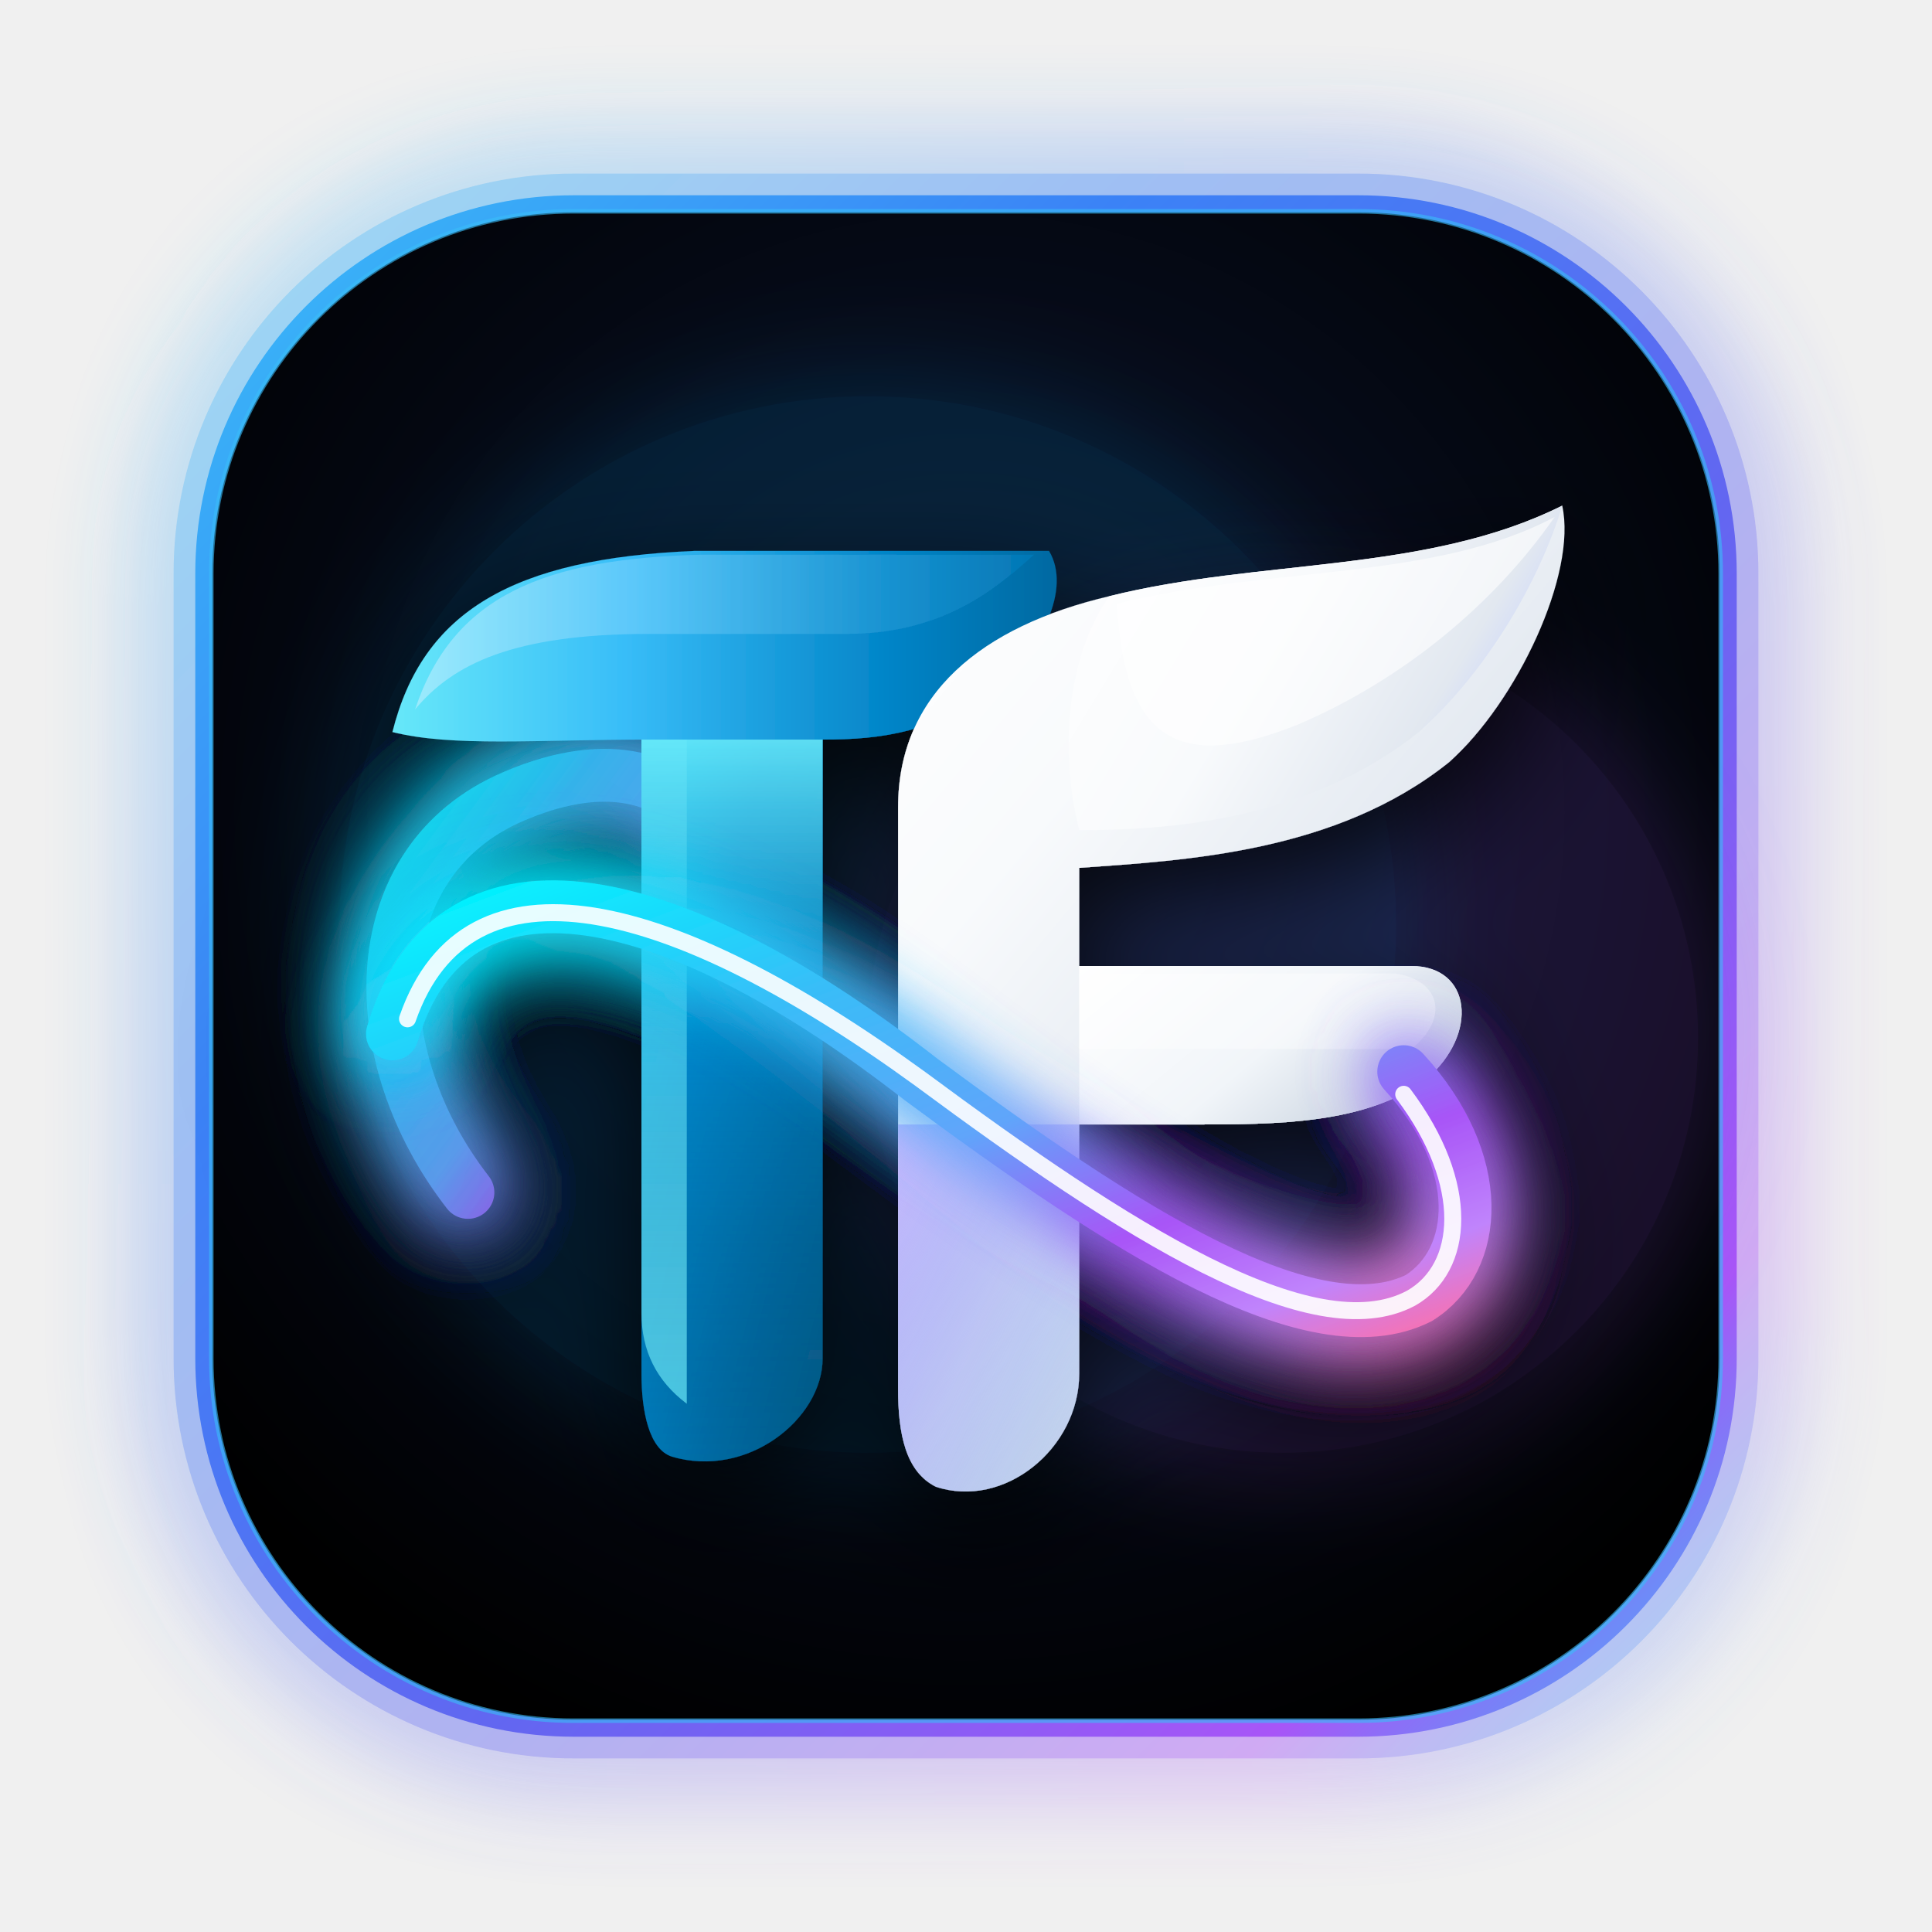
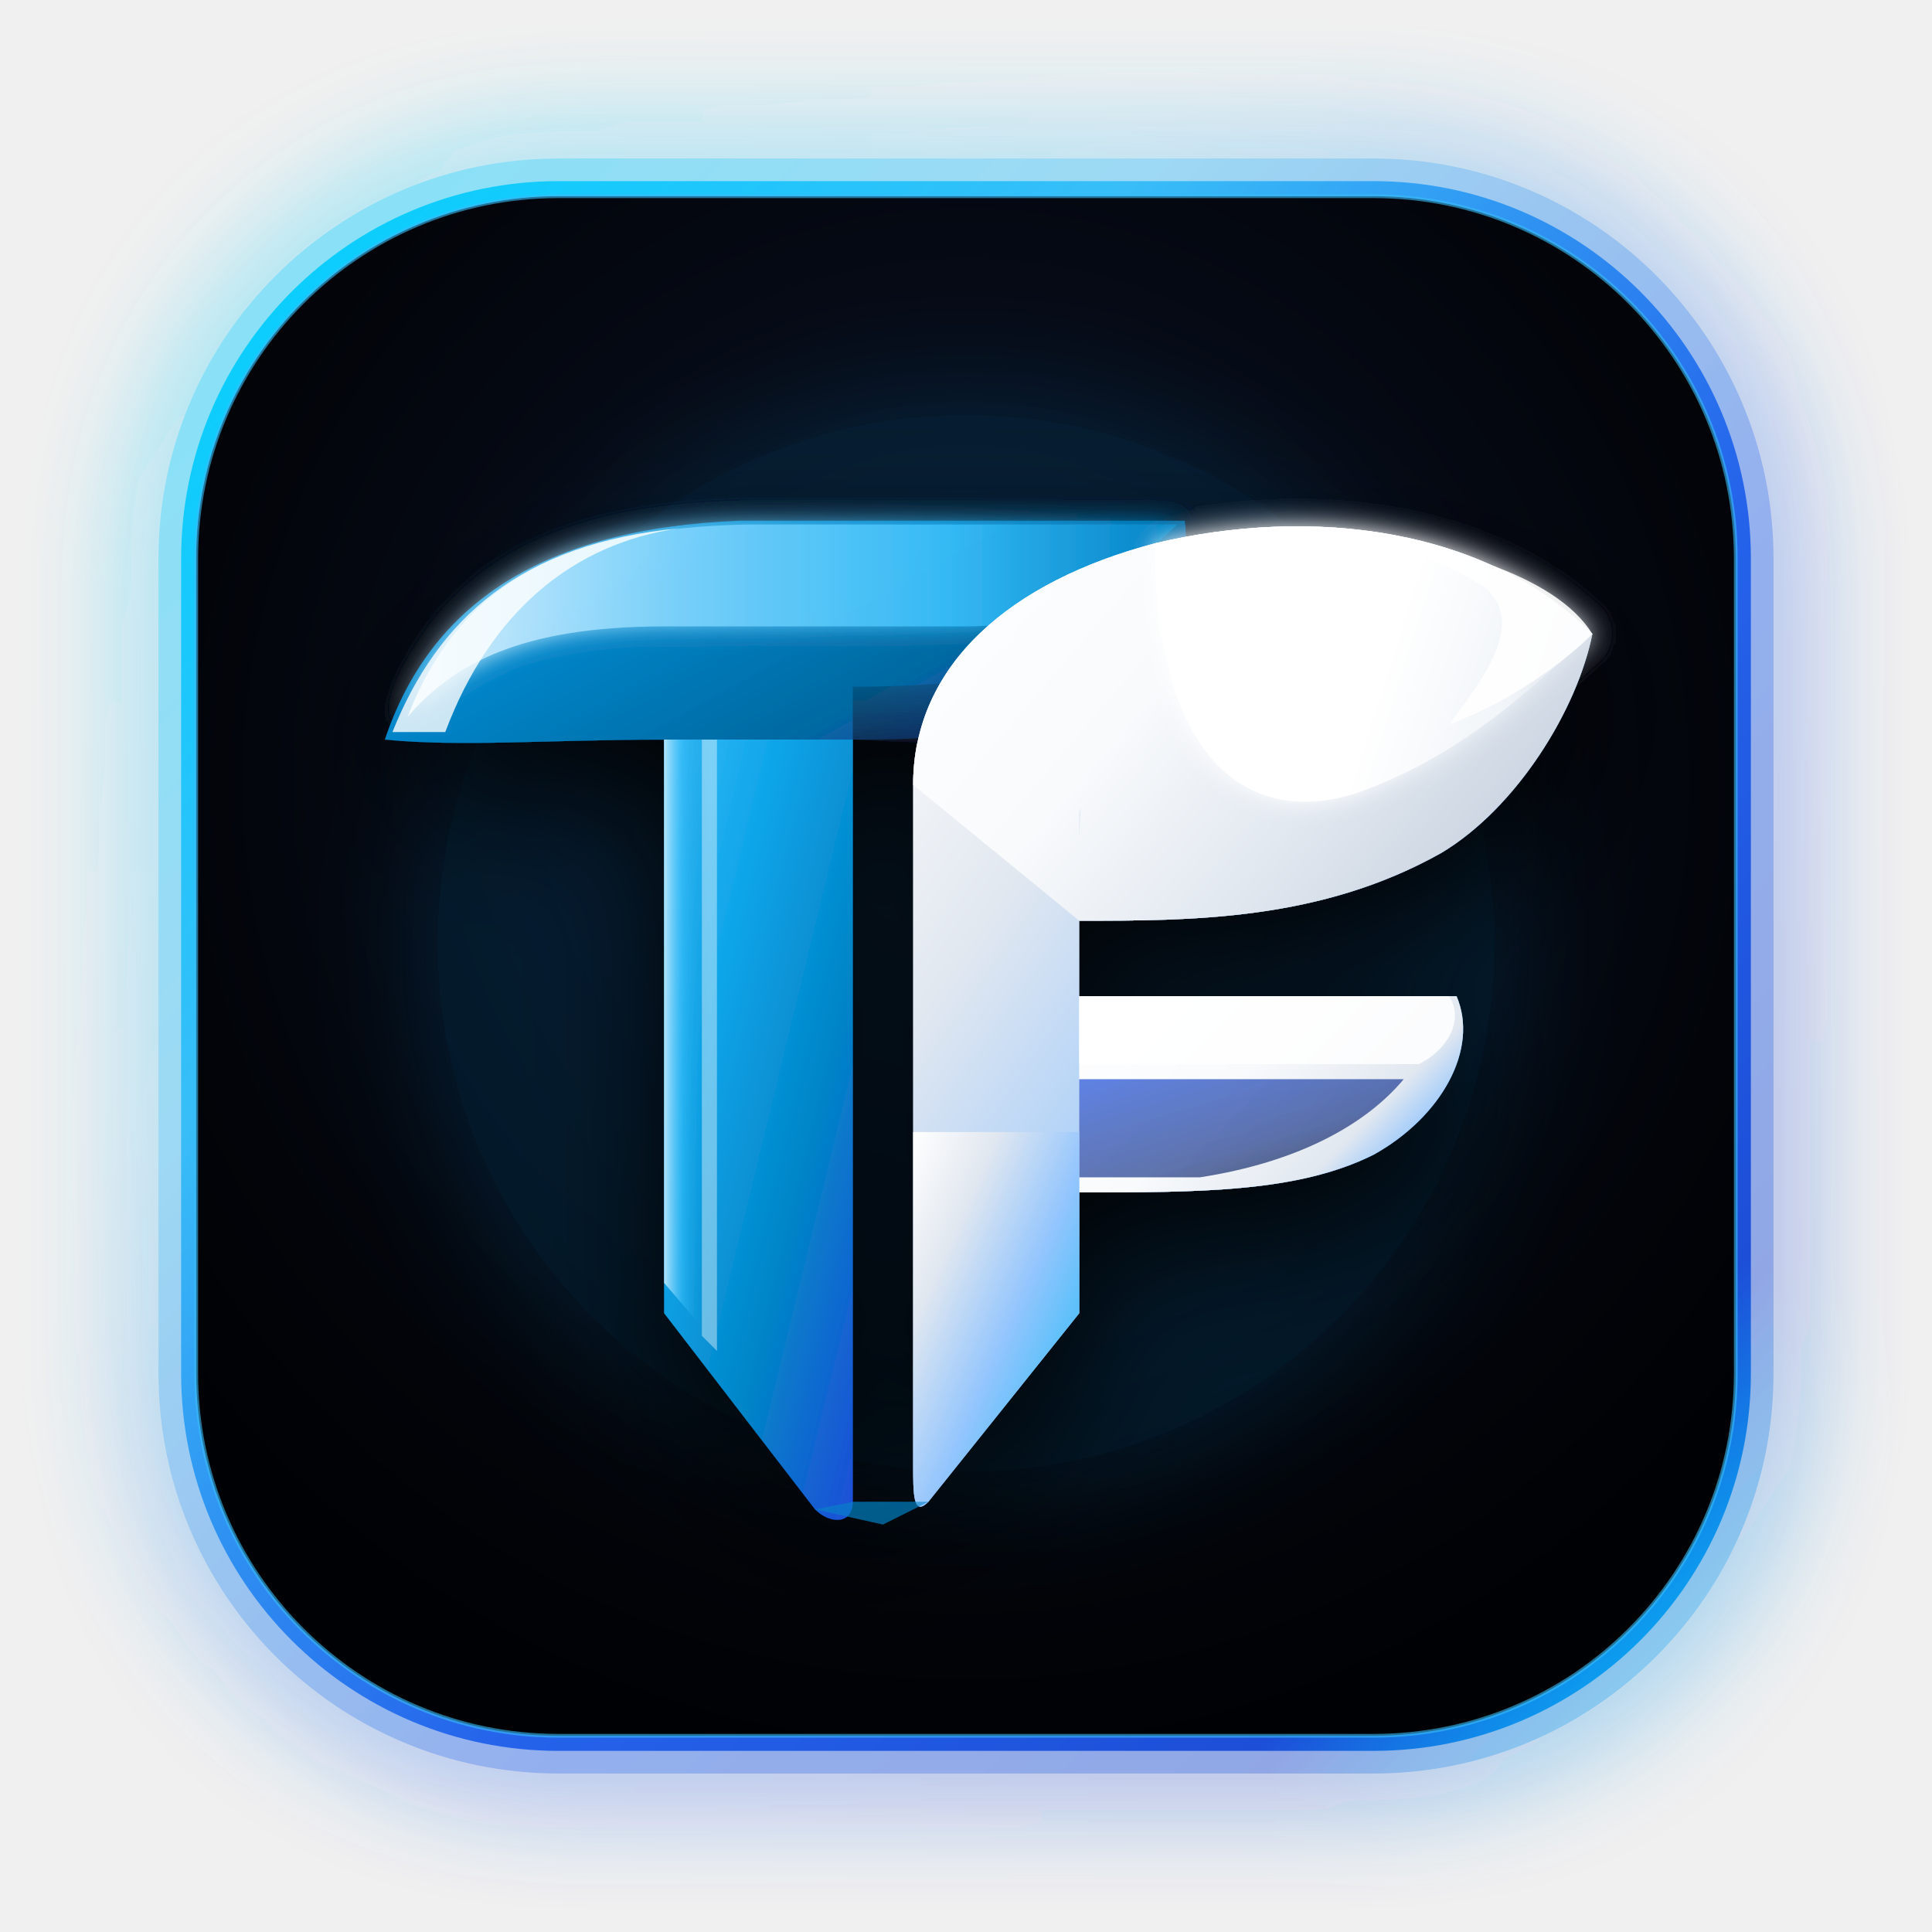
<svg xmlns="http://www.w3.org/2000/svg" viewBox="0 0 512 512" width="100%" height="100%" fill="none">
  <defs>
-     <radialGradient id="bgGlow" cx="50%" cy="40%" r="65%">
-       <stop offset="0%" stop-color="#0f172a" />
-       <stop offset="40%" stop-color="#070d1d" />
-       <stop offset="80%" stop-color="#02040a" />
-       <stop offset="100%" stop-color="#000000" />
+     <radialGradient id="tfBgDark" cx="50%" cy="38%" r="65%">
+       <stop offset="0%" stop-color="#0c1527" />
+       <stop offset="45%" stop-color="#060b17" />
+       <stop offset="80%" stop-color="#020409" />
+       <stop offset="100%" stop-color="#000104" />
    </radialGradient>
-     <linearGradient id="squircleBorder" x1="0%" y1="0%" x2="100%" y2="100%">
+     <linearGradient id="tfNeonBorder" x1="0%" y1="0%" x2="100%" y2="100%">
+       <stop offset="0%" stop-color="#00d2ff" />
+       <stop offset="30%" stop-color="#38bdf8" />
+       <stop offset="60%" stop-color="#2563eb" />
+       <stop offset="85%" stop-color="#1d4ed8" />
+       <stop offset="100%" stop-color="#00d2ff" />
+     </linearGradient>
+     <linearGradient id="tBarFront" x1="0%" y1="0%" x2="100%" y2="50%">
      <stop offset="0%" stop-color="#38bdf8" />
-       <stop offset="30%" stop-color="#3b82f6" />
-       <stop offset="60%" stop-color="#6366f1" />
-       <stop offset="85%" stop-color="#a855f7" />
-       <stop offset="100%" stop-color="#38bdf8" />
+       <stop offset="40%" stop-color="#0284c7" />
+       <stop offset="80%" stop-color="#0369a1" />
+       <stop offset="100%" stop-color="#1e40af" />
    </linearGradient>
-     <linearGradient id="tTopBar" x1="0%" y1="0%" x2="100%" y2="0%">
-       <stop offset="0%" stop-color="#67e8f9" />
-       <stop offset="35%" stop-color="#38bdf8" />
-       <stop offset="75%" stop-color="#0284c7" />
-       <stop offset="100%" stop-color="#0369a1" />
-     </linearGradient>
-     <linearGradient id="tTopHighlight" x1="0%" y1="0%" x2="100%" y2="0%">
+     <linearGradient id="tBarTopHighlight" x1="0%" y1="0%" x2="100%" y2="0%">
      <stop offset="0%" stop-color="#e0f2fe" />
-       <stop offset="40%" stop-color="#7dd3fc" />
+       <stop offset="35%" stop-color="#7dd3fc" />
+       <stop offset="70%" stop-color="#38bdf8" />
      <stop offset="100%" stop-color="#0284c7" />
    </linearGradient>
+     <linearGradient id="tBarUnderside" x1="0%" y1="0%" x2="0%" y2="100%">
+       <stop offset="0%" stop-color="#0369a1" />
+       <stop offset="100%" stop-color="#0f172a" />
+     </linearGradient>
    <linearGradient id="tStemFront" x1="0%" y1="0%" x2="100%" y2="100%">
-       <stop offset="0%" stop-color="#00d2ff" />
-       <stop offset="35%" stop-color="#0284c7" />
-       <stop offset="70%" stop-color="#0369a1" />
-       <stop offset="100%" stop-color="#075985" />
+       <stop offset="0%" stop-color="#38bdf8" />
+       <stop offset="30%" stop-color="#0ea5e9" />
+       <stop offset="65%" stop-color="#0284c7" />
+       <stop offset="100%" stop-color="#1d4ed8" />
    </linearGradient>
-     <linearGradient id="tStemBevel" x1="0%" y1="0%" x2="0%" y2="100%">
-       <stop offset="0%" stop-color="#67e8f9" stop-opacity="0.9" />
-       <stop offset="45%" stop-color="#0284c7" stop-opacity="0.3" />
-       <stop offset="100%" stop-color="#082f49" stop-opacity="0" />
+     <linearGradient id="tStemLeftBevel" x1="0%" y1="0%" x2="100%" y2="0%">
+       <stop offset="0%" stop-color="#bae6fd" stop-opacity="0.95" />
+       <stop offset="40%" stop-color="#38bdf8" stop-opacity="0.6" />
+       <stop offset="100%" stop-color="#0284c7" stop-opacity="0" />
    </linearGradient>
-     <linearGradient id="fFront" x1="0%" y1="0%" x2="80%" y2="100%">
+     <linearGradient id="fTopWingFront" x1="0%" y1="0%" x2="100%" y2="50%">
      <stop offset="0%" stop-color="#ffffff" />
-       <stop offset="30%" stop-color="#f8fafc" />
-       <stop offset="60%" stop-color="#e2e8f0" />
-       <stop offset="85%" stop-color="#cbd5e1" />
-       <stop offset="100%" stop-color="#94a3b8" />
+       <stop offset="45%" stop-color="#f8fafc" />
+       <stop offset="75%" stop-color="#e2e8f0" />
+       <stop offset="100%" stop-color="#cbd5e1" />
    </linearGradient>
-     <linearGradient id="fTopFlare" x1="0%" y1="0%" x2="100%" y2="40%">
+     <linearGradient id="fWingCrestHighlight" x1="0%" y1="0%" x2="100%" y2="20%">
+       <stop offset="0%" stop-color="#ffffff" />
+       <stop offset="60%" stop-color="#ffffff" />
+       <stop offset="90%" stop-color="#f1f5f9" />
+       <stop offset="100%" stop-color="#e2e8f0" />
+     </linearGradient>
+     <linearGradient id="fMiddleBarFront" x1="0%" y1="0%" x2="100%" y2="50%">
      <stop offset="0%" stop-color="#ffffff" />
      <stop offset="50%" stop-color="#f8fafc" />
      <stop offset="85%" stop-color="#e2e8f0" />
-       <stop offset="100%" stop-color="#c7d2fe" />
+       <stop offset="100%" stop-color="#93c5fd" />
    </linearGradient>
-     <linearGradient id="fMiddleBar" x1="0%" y1="0%" x2="100%" y2="50%">
+     <linearGradient id="fMiddleBarUnderside" x1="0%" y1="0%" x2="100%" y2="100%">
+       <stop offset="0%" stop-color="#1d4ed8" />
+       <stop offset="60%" stop-color="#1e3a8a" />
+       <stop offset="100%" stop-color="#0f172a" />
+     </linearGradient>
+     <linearGradient id="fStemFront" x1="0%" y1="0%" x2="100%" y2="100%">
      <stop offset="0%" stop-color="#ffffff" />
-       <stop offset="60%" stop-color="#f1f5f9" />
-       <stop offset="100%" stop-color="#cbd5e1" />
+       <stop offset="25%" stop-color="#e2e8f0" />
+       <stop offset="55%" stop-color="#93c5fd" />
+       <stop offset="85%" stop-color="#38bdf8" />
+       <stop offset="100%" stop-color="#0284c7" />
    </linearGradient>
-     <linearGradient id="fPurpleShade" x1="0%" y1="0%" x2="100%" y2="100%">
-       <stop offset="0%" stop-color="#c4b5fd" stop-opacity="0.95" />
-       <stop offset="50%" stop-color="#818cf8" stop-opacity="0.4" />
-       <stop offset="100%" stop-color="#3b82f6" stop-opacity="0.1" />
-     </linearGradient>
-     <linearGradient id="swooshGrad" x1="0%" y1="0%" x2="100%" y2="100%">
-       <stop offset="0%" stop-color="#00f5ff" />
-       <stop offset="30%" stop-color="#38bdf8" />
-       <stop offset="55%" stop-color="#60a5fa" />
-       <stop offset="75%" stop-color="#a855f7" />
-       <stop offset="90%" stop-color="#c084fc" />
-       <stop offset="100%" stop-color="#f472b6" />
-     </linearGradient>
-     <filter id="neonGlowOuter" x="-30%" y="-30%" width="160%" height="160%">
-       <feGaussianBlur stdDeviation="14" result="blur1" />
+     <filter id="neonHalo" x="-30%" y="-30%" width="160%" height="160%">
+       <feGaussianBlur stdDeviation="15" result="blur1" />
      <feGaussianBlur stdDeviation="6" result="blur2" />
      <feMerge>
        <feMergeNode in="blur1" />
        <feMergeNode in="blur2" />
        <feMergeNode in="SourceGraphic" />
      </feMerge>
    </filter>
-     <filter id="swooshGlow" x="-50%" y="-50%" width="200%" height="200%">
-       <feGaussianBlur stdDeviation="9" result="blur1" />
-       <feGaussianBlur stdDeviation="3.5" result="blur2" />
+     <filter id="emblemDropShadow" x="-25%" y="-25%" width="150%" height="150%">
+       <feDropShadow dx="0" dy="14" stdDeviation="18" flood-color="#000000" flood-opacity="0.9" />
+     </filter>
+     <filter id="specularGlow" x="-20%" y="-20%" width="140%" height="140%">
+       <feGaussianBlur stdDeviation="3" result="blur" />
      <feMerge>
-         <feMergeNode in="blur1" />
-         <feMergeNode in="blur2" />
+         <feMergeNode in="blur" />
        <feMergeNode in="SourceGraphic" />
      </feMerge>
    </filter>
-     <filter id="softShadow" x="-20%" y="-20%" width="140%" height="140%">
-       <feDropShadow dx="0" dy="12" stdDeviation="16" flood-color="#000000" flood-opacity="0.85" />
-     </filter>
  </defs>
-   <rect x="52" y="52" width="408" height="408" rx="100" fill="none" stroke="url(#squircleBorder)" stroke-width="12" opacity="0.45" filter="url(#neonGlowOuter)" />
-   <rect x="54" y="54" width="404" height="404" rx="98" fill="url(#bgGlow)" />
-   <rect x="54" y="54" width="404" height="404" rx="98" fill="none" stroke="url(#squircleBorder)" stroke-width="4.5" />
-   <rect x="56" y="56" width="400" height="400" rx="96" fill="none" stroke="#38bdf8" stroke-width="1.2" opacity="0.6" />
-   <circle cx="230" cy="245" r="140" fill="#0284c7" opacity="0.16" filter="url(#neonGlowOuter)" />
-   <circle cx="340" cy="275" r="110" fill="#a855f7" opacity="0.14" filter="url(#neonGlowOuter)" />
-   <g filter="url(#softShadow)">
-     <path d="M 124 316 C 96 280 96 230 134 212 C 160 200 178 206 186 218" stroke="url(#swooshGrad)" stroke-width="14" stroke-linecap="round" opacity="0.9" filter="url(#swooshGlow)" />
-     <path d="M 104 194 C 112 162 136 148 184 146 L 278 146 C 284 156 276 172 264 182 C 248 194 234 196 218 196 L 172 196 C 142 196 120 198 104 194 Z" fill="url(#tTopBar)" />
-     <path d="M 110 188 C 120 158 144 148 186 147 L 274 147 C 262 158 248 168 224 168 L 172 168 C 136 168 120 176 110 188 Z" fill="url(#tTopHighlight)" opacity="0.45" />
-     <path d="M 170 196 L 218 196 L 218 360 C 218 376 198 392 178 386 C 172 384 170 374 170 364 L 170 196 Z" fill="url(#tStemFront)" />
-     <path d="M 170 196 L 182 196 L 182 372 C 174 366 170 358 170 348 Z" fill="#67e8f9" opacity="0.75" />
-     <path d="M 170 196 L 218 196 L 218 360 C 218 376 198 392 178 386 C 172 384 170 374 170 364 L 170 196 Z" fill="url(#tStemBevel)" />
-     <path d="M 238 214 C 238 184 260 166 294 158 C 334 148 378 152 414 134 C 418 152 402 186 384 202 C 354 226 314 228 286 230 L 286 256 L 374 256 C 390 256 392 274 378 286 C 362 298 338 298 316 298 L 286 298 L 286 364 C 286 384 266 400 248 394 C 240 390 238 380 238 368 L 238 214 Z" fill="url(#fFront)" />
-     <path d="M 294 158 C 334 148 378 152 414 134 C 408 154 394 178 376 194 C 346 218 308 220 286 220 C 280 196 284 172 294 158 Z" fill="url(#fTopFlare)" />
-     <path d="M 296 160 C 336 150 380 154 412 137 C 396 160 372 180 344 192 C 314 204 298 198 296 160 Z" fill="#ffffff" opacity="0.6" />
-     <path d="M 286 256 L 374 256 C 390 256 392 274 378 286 C 362 298 338 298 316 298 L 286 298 Z" fill="url(#fMiddleBar)" />
-     <path d="M 286 258 L 370 258 C 382 260 384 270 374 278 L 286 278 Z" fill="#ffffff" opacity="0.35" />
-     <path d="M 238 298 L 286 298 L 286 364 C 286 384 266 400 248 394 C 240 390 238 380 238 368 Z" fill="url(#fPurpleShade)" />
-     <path d="M 104 274 C 120 220 180 236 244 286 C 298 326 348 358 376 344 C 392 334 394 308 372 284" stroke="url(#swooshGrad)" stroke-width="14" stroke-linecap="round" fill="none" filter="url(#swooshGlow)" />
-     <path d="M 108 270 C 124 224 178 238 244 286 C 298 326 348 358 374 344 C 388 336 390 314 372 290" stroke="#ffffff" stroke-width="4.5" stroke-linecap="round" fill="none" opacity="0.9" />
+   <rect x="48" y="48" width="416" height="416" rx="100" fill="none" stroke="url(#tfNeonBorder)" stroke-width="12" opacity="0.45" filter="url(#neonHalo)" />
+   <rect x="50" y="50" width="412" height="412" rx="98" fill="url(#tfBgDark)" />
+   <rect x="50" y="50" width="412" height="412" rx="98" fill="none" stroke="url(#tfNeonBorder)" stroke-width="4" />
+   <rect x="52" y="52" width="408" height="408" rx="96" fill="none" stroke="#38bdf8" stroke-width="1" opacity="0.6" />
+   <circle cx="256" cy="250" r="140" fill="#0284c7" opacity="0.14" filter="url(#neonHalo)" />
+   <g filter="url(#emblemDropShadow)">
+     <path d="M 102 196 C 114 160 144 140 196 138 L 314 138 C 316 154 306 172 292 182 C 268 196 244 196 226 196 L 176 196 C 146 196 122 198 102 196 Z" fill="url(#tBarFront)" />
+     <path d="M 108 190 C 122 154 150 140 198 139 L 312 139 C 298 152 284 166 256 166 L 176 166 C 138 166 120 176 108 190 Z" fill="url(#tBarTopHighlight)" opacity="0.95" filter="url(#specularGlow)" />
+     <path d="M 104 194 C 116 164 138 144 180 140 C 152 144 130 162 118 194 Z" fill="#ffffff" opacity="0.8" />
+     <path d="M 226 182 C 248 182 272 180 292 172 C 302 176 308 182 308 186 C 290 198 262 198 226 196 Z" fill="url(#tBarUnderside)" opacity="0.6" />
+     <path d="M 176 196 L 226 196 L 226 398 C 226 404 220 404 216 400 L 176 348 C 176 340 176 210 176 196 Z" fill="url(#tStemFront)" />
+     <path d="M 176 196 L 188 196 L 188 354 L 176 340 Z" fill="url(#tStemLeftBevel)" />
+     <path d="M 186 196 L 190 196 L 190 358 L 186 354 Z" fill="#ffffff" opacity="0.4" />
+     <path d="M 242 208 C 242 176 268 154 306 144 C 348 134 394 140 422 168 C 418 188 402 214 382 226 C 350 244 316 244 286 244 L 286 264 L 386 264 C 392 278 382 296 364 306 C 344 316 318 316 286 316 L 286 348 L 246 398 C 242 402 242 396 242 388 L 242 208 Z" fill="url(#fStemFront)" />
+     <path d="M 242 208 C 242 176 268 154 306 144 C 348 134 394 140 422 168 C 418 188 402 214 382 226 C 350 244 316 244 286 244 C 286 222 284 192 300 176 C 314 162 338 156 372 154 C 330 162 292 180 286 216 L 286 244 Z" fill="url(#fTopWingFront)" />
+     <path d="M 306 144 C 348 134 394 140 422 168 C 406 182 388 200 360 210 C 330 220 306 200 306 144 Z" fill="url(#fWingCrestHighlight)" filter="url(#specularGlow)" />
+     <path d="M 352 140 C 382 144 412 152 422 168 C 414 176 400 186 384 192 C 398 174 402 164 394 156 C 382 148 368 144 352 140 Z" fill="#ffffff" opacity="0.9" />
+     <path d="M 286 264 L 386 264 C 392 278 382 296 364 306 C 344 316 318 316 286 316 Z" fill="url(#fMiddleBarFront)" />
+     <path d="M 286 264 L 384 264 C 388 270 384 278 376 282 L 286 282 Z" fill="#ffffff" opacity="0.85" />
+     <path d="M 286 286 L 372 286 C 362 298 344 308 318 312 L 286 312 Z" fill="url(#fMiddleBarUnderside)" opacity="0.7" />
+     <path d="M 242 300 L 286 300 L 286 348 L 246 398 C 242 402 242 396 242 388 Z" fill="url(#fStemFront)" />
+     <path d="M 216 400 L 226 398 L 242 398 L 246 398 L 234 404 Z" fill="#0284c7" opacity="0.6" />
  </g>
</svg>
